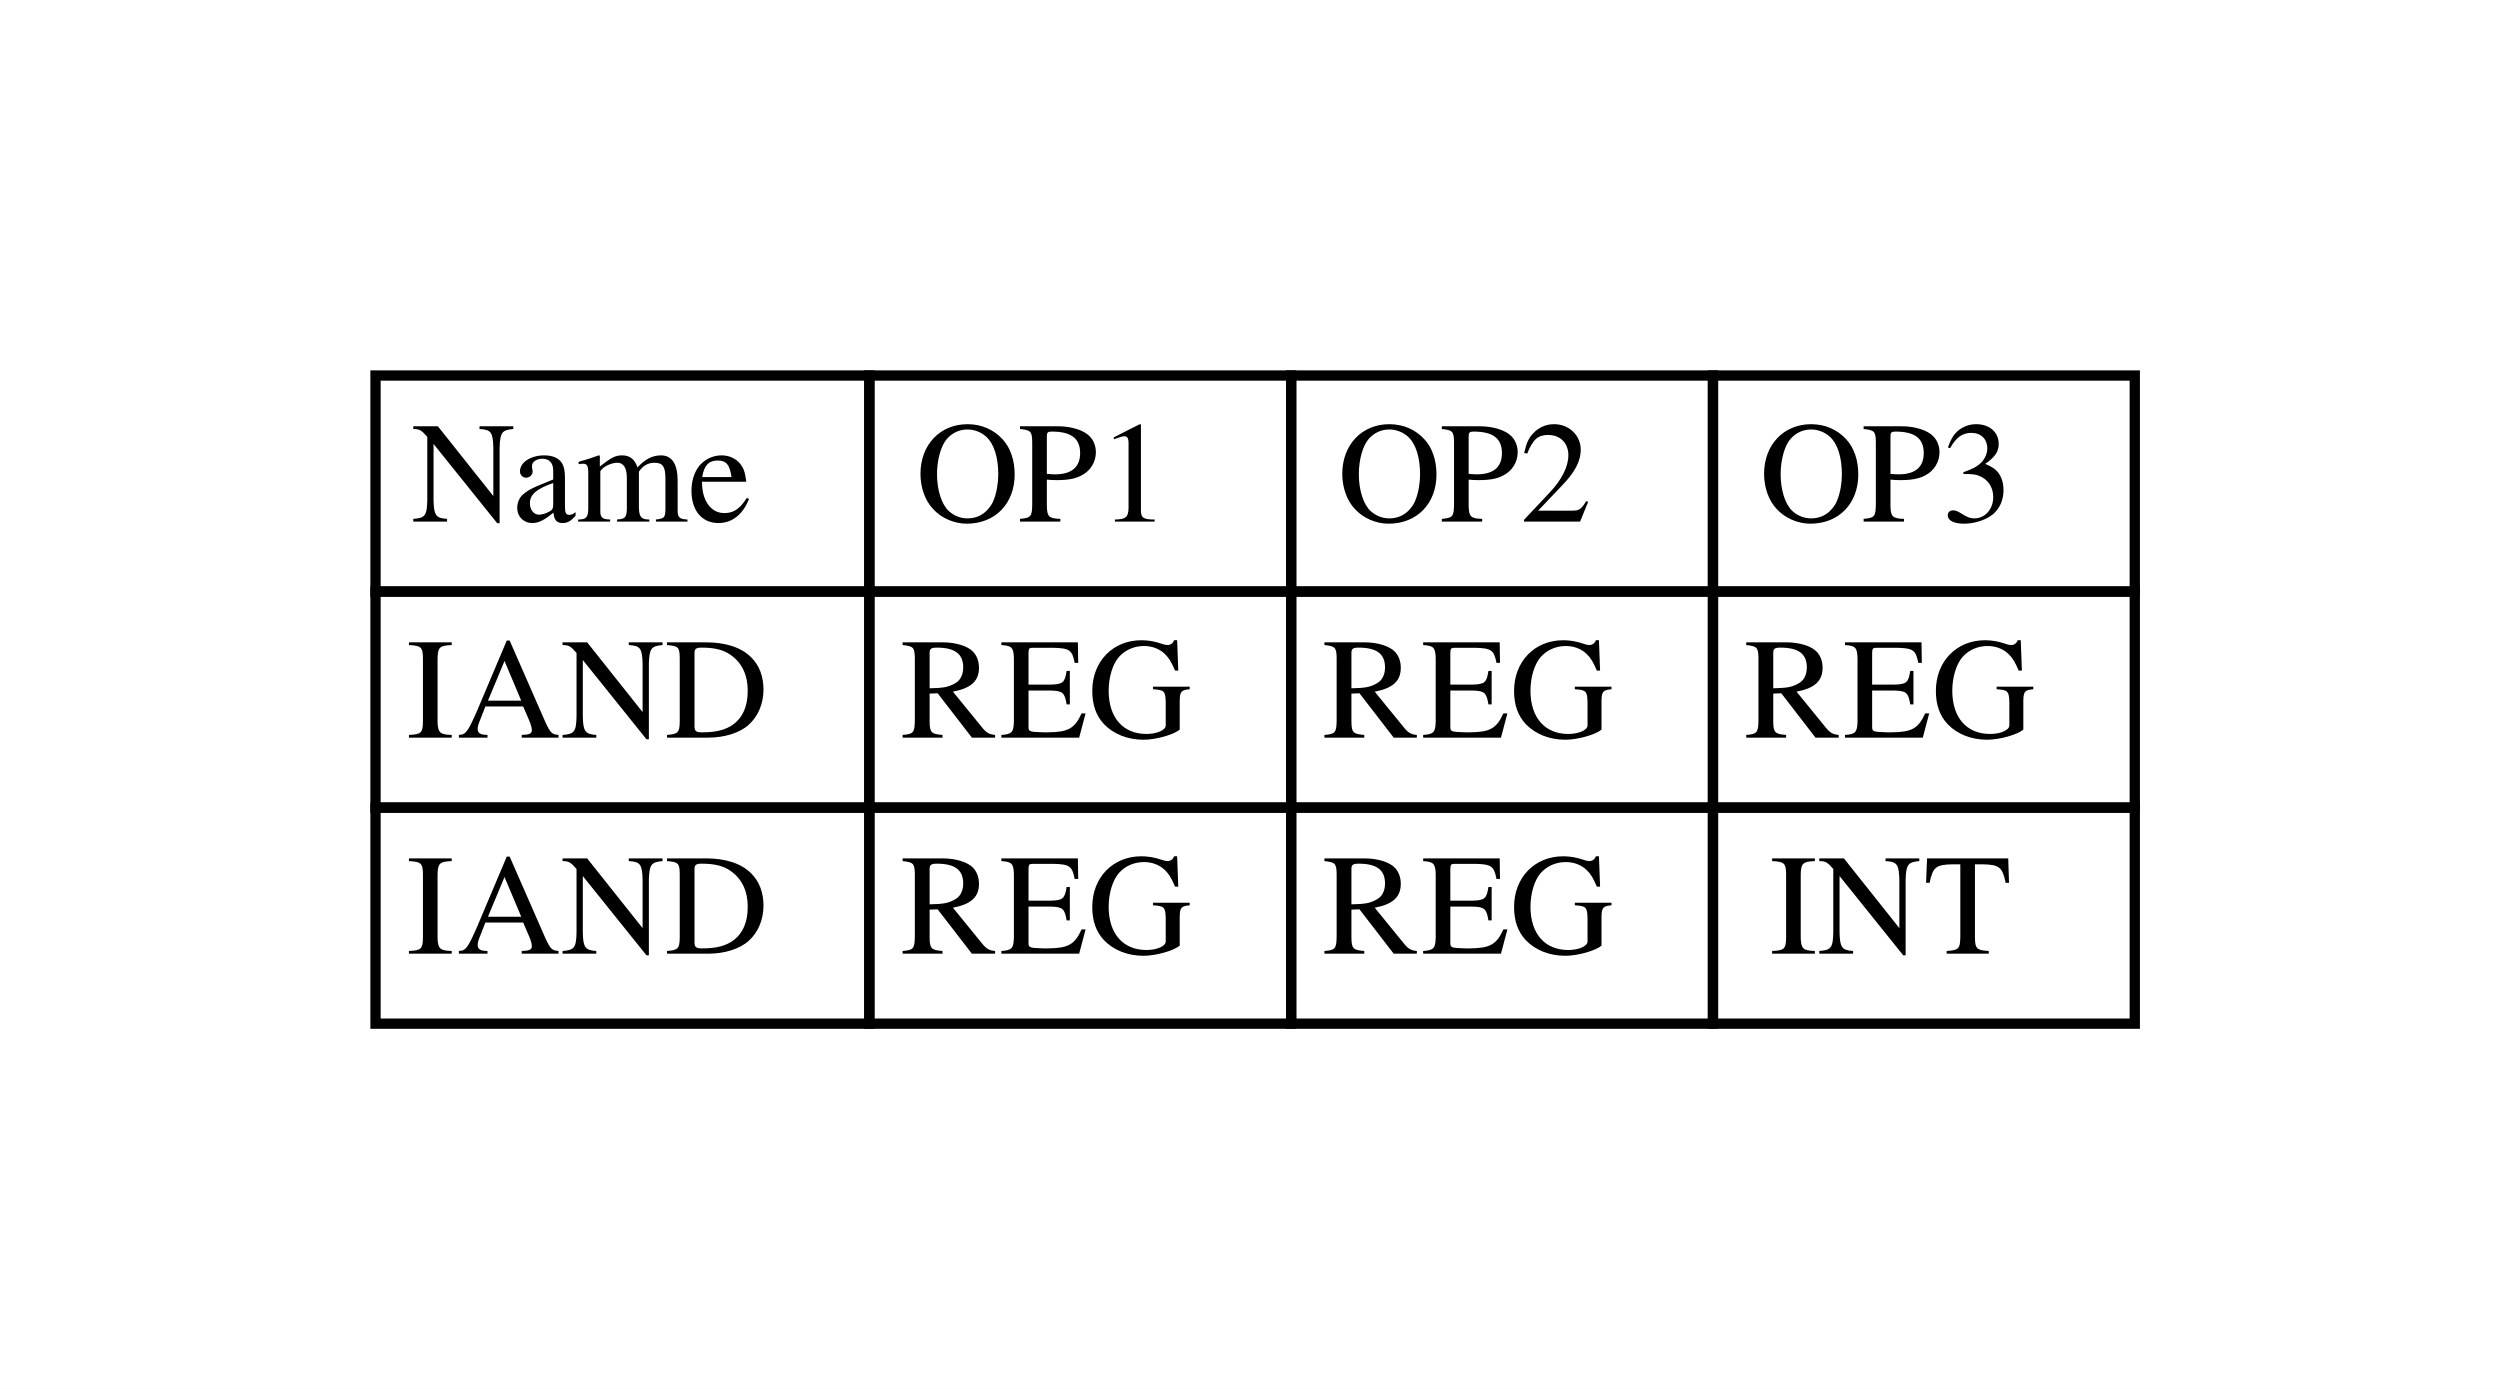
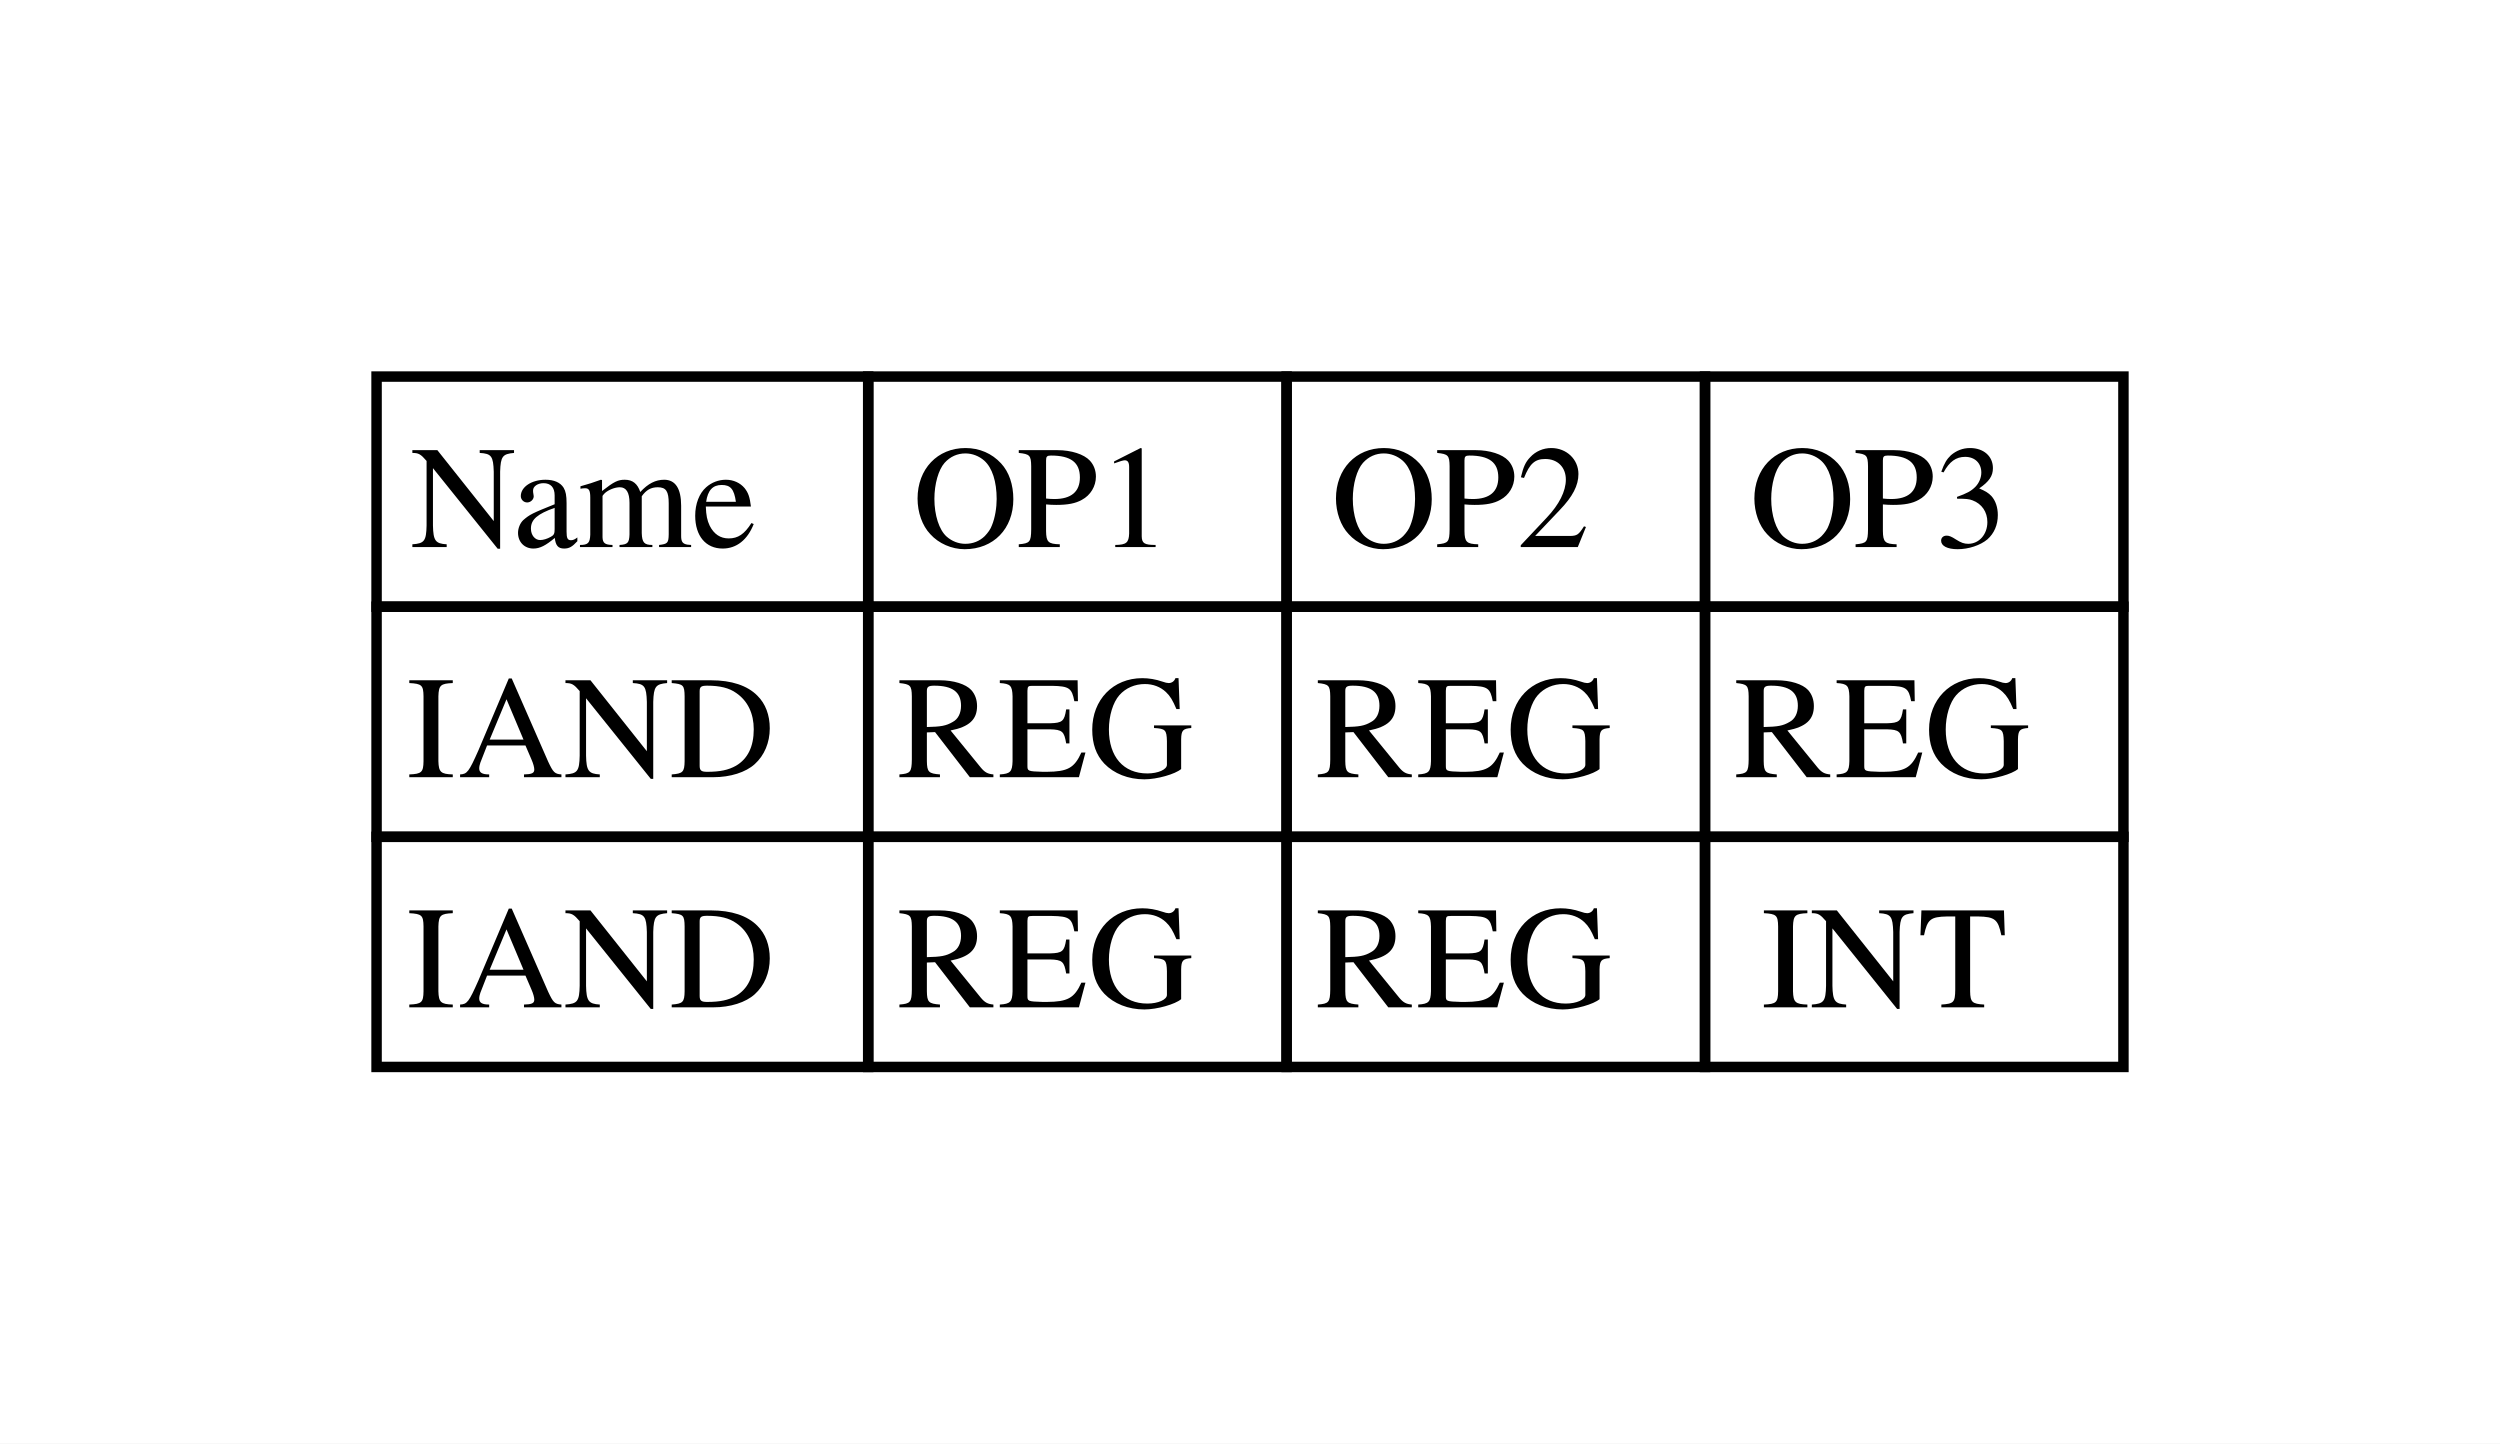
- <svg xmlns="http://www.w3.org/2000/svg" width="243pt" height="135pt" viewBox="0.00 0.00 243.00 135.00">
-   <g id="graph0" class="graph" transform="scale(1 1) rotate(0) translate(36 99)">
-     <polygon fill="white" stroke="none" points="-36,36 -36,-99 207,-99 207,36 -36,36" />
+ <svg xmlns="http://www.w3.org/2000/svg" width="239pt" height="138pt" viewBox="0.00 0.00 239.00 138.00">
+   <g id="graph0" class="graph" transform="scale(1 1) rotate(0) translate(36 102)">
+     <polygon fill="white" stroke="none" points="-36,36 -36,-102 203,-102 203,36 -36,36" />
    <g id="node1" class="node">
-       <polygon fill="none" stroke="black" points="0.5,-41.5 0.5,-62.5 48.5,-62.5 48.5,-41.5 0.5,-41.5" />
-       <text text-anchor="start" x="4" y="-48.3" font-family="Times,serif" font-size="14.00"> Name </text>
-       <polygon fill="none" stroke="black" points="48.5,-41.5 48.5,-62.5 89.5,-62.5 89.5,-41.5 48.5,-41.5" />
-       <text text-anchor="start" x="53" y="-48.3" font-family="Times,serif" font-size="14.00"> OP1 </text>
-       <polygon fill="none" stroke="black" points="89.5,-41.5 89.5,-62.5 130.5,-62.5 130.5,-41.5 89.5,-41.5" />
-       <text text-anchor="start" x="94" y="-48.3" font-family="Times,serif" font-size="14.00"> OP2 </text>
-       <polygon fill="none" stroke="black" points="130.5,-41.5 130.5,-62.5 171.5,-62.5 171.5,-41.5 130.5,-41.5" />
-       <text text-anchor="start" x="135" y="-48.3" font-family="Times,serif" font-size="14.00"> OP3 </text>
-       <polygon fill="none" stroke="black" points="0.5,-20.5 0.5,-41.5 48.5,-41.5 48.5,-20.5 0.5,-20.5" />
-       <text text-anchor="start" x="3.5" y="-27.3" font-family="Times,serif" font-size="14.00"> IAND </text>
-       <polygon fill="none" stroke="black" points="48.5,-20.5 48.5,-41.5 89.5,-41.5 89.5,-20.5 48.5,-20.5" />
-       <text text-anchor="start" x="51.5" y="-27.3" font-family="Times,serif" font-size="14.00"> REG </text>
-       <polygon fill="none" stroke="black" points="89.5,-20.5 89.5,-41.5 130.5,-41.5 130.5,-20.5 89.5,-20.5" />
-       <text text-anchor="start" x="92.5" y="-27.3" font-family="Times,serif" font-size="14.00"> REG </text>
-       <polygon fill="none" stroke="black" points="130.5,-20.5 130.5,-41.5 171.5,-41.5 171.5,-20.5 130.5,-20.5" />
-       <text text-anchor="start" x="133.5" y="-27.3" font-family="Times,serif" font-size="14.00"> REG </text>
-       <polygon fill="none" stroke="black" points="0.5,0.5 0.5,-20.5 48.5,-20.5 48.5,0.5 0.5,0.5" />
-       <text text-anchor="start" x="3.5" y="-6.3" font-family="Times,serif" font-size="14.00"> IAND </text>
-       <polygon fill="none" stroke="black" points="48.5,0.5 48.5,-20.5 89.5,-20.5 89.5,0.5 48.5,0.5" />
-       <text text-anchor="start" x="51.5" y="-6.3" font-family="Times,serif" font-size="14.00"> REG </text>
-       <polygon fill="none" stroke="black" points="89.5,0.5 89.5,-20.5 130.5,-20.5 130.5,0.5 89.5,0.5" />
-       <text text-anchor="start" x="92.5" y="-6.3" font-family="Times,serif" font-size="14.00"> REG </text>
-       <polygon fill="none" stroke="black" points="130.5,0.5 130.5,-20.5 171.5,-20.5 171.5,0.5 130.5,0.5" />
-       <text text-anchor="start" x="136" y="-6.3" font-family="Times,serif" font-size="14.00"> INT </text>
+       <polygon fill="none" stroke="black" points="0,-44 0,-66 47,-66 47,-44 0,-44" />
+       <text text-anchor="start" x="3.25" y="-49.7" font-family="Times,serif" font-size="14.00"> Name </text>
+       <polygon fill="none" stroke="black" points="47,-44 47,-66 87,-66 87,-44 47,-44" />
+       <text text-anchor="start" x="51.25" y="-49.7" font-family="Times,serif" font-size="14.00"> OP1 </text>
+       <polygon fill="none" stroke="black" points="87,-44 87,-66 127,-66 127,-44 87,-44" />
+       <text text-anchor="start" x="91.25" y="-49.7" font-family="Times,serif" font-size="14.00"> OP2 </text>
+       <polygon fill="none" stroke="black" points="127,-44 127,-66 167,-66 167,-44 127,-44" />
+       <text text-anchor="start" x="131.25" y="-49.7" font-family="Times,serif" font-size="14.00"> OP3 </text>
+       <polygon fill="none" stroke="black" points="0,-22 0,-44 47,-44 47,-22 0,-22" />
+       <text text-anchor="start" x="2.88" y="-27.7" font-family="Times,serif" font-size="14.00"> IAND </text>
+       <polygon fill="none" stroke="black" points="47,-22 47,-44 87,-44 87,-22 47,-22" />
+       <text text-anchor="start" x="49.75" y="-27.7" font-family="Times,serif" font-size="14.00"> REG </text>
+       <polygon fill="none" stroke="black" points="87,-22 87,-44 127,-44 127,-22 87,-22" />
+       <text text-anchor="start" x="89.75" y="-27.7" font-family="Times,serif" font-size="14.00"> REG </text>
+       <polygon fill="none" stroke="black" points="127,-22 127,-44 167,-44 167,-22 127,-22" />
+       <text text-anchor="start" x="129.75" y="-27.7" font-family="Times,serif" font-size="14.00"> REG </text>
+       <polygon fill="none" stroke="black" points="0,0 0,-22 47,-22 47,0 0,0" />
+       <text text-anchor="start" x="2.88" y="-5.7" font-family="Times,serif" font-size="14.00"> IAND </text>
+       <polygon fill="none" stroke="black" points="47,0 47,-22 87,-22 87,0 47,0" />
+       <text text-anchor="start" x="49.75" y="-5.7" font-family="Times,serif" font-size="14.00"> REG </text>
+       <polygon fill="none" stroke="black" points="87,0 87,-22 127,-22 127,0 87,0" />
+       <text text-anchor="start" x="89.75" y="-5.7" font-family="Times,serif" font-size="14.00"> REG </text>
+       <polygon fill="none" stroke="black" points="127,0 127,-22 167,-22 167,0 127,0" />
+       <text text-anchor="start" x="132.38" y="-5.7" font-family="Times,serif" font-size="14.00"> INT </text>
    </g>
  </g>
</svg>
